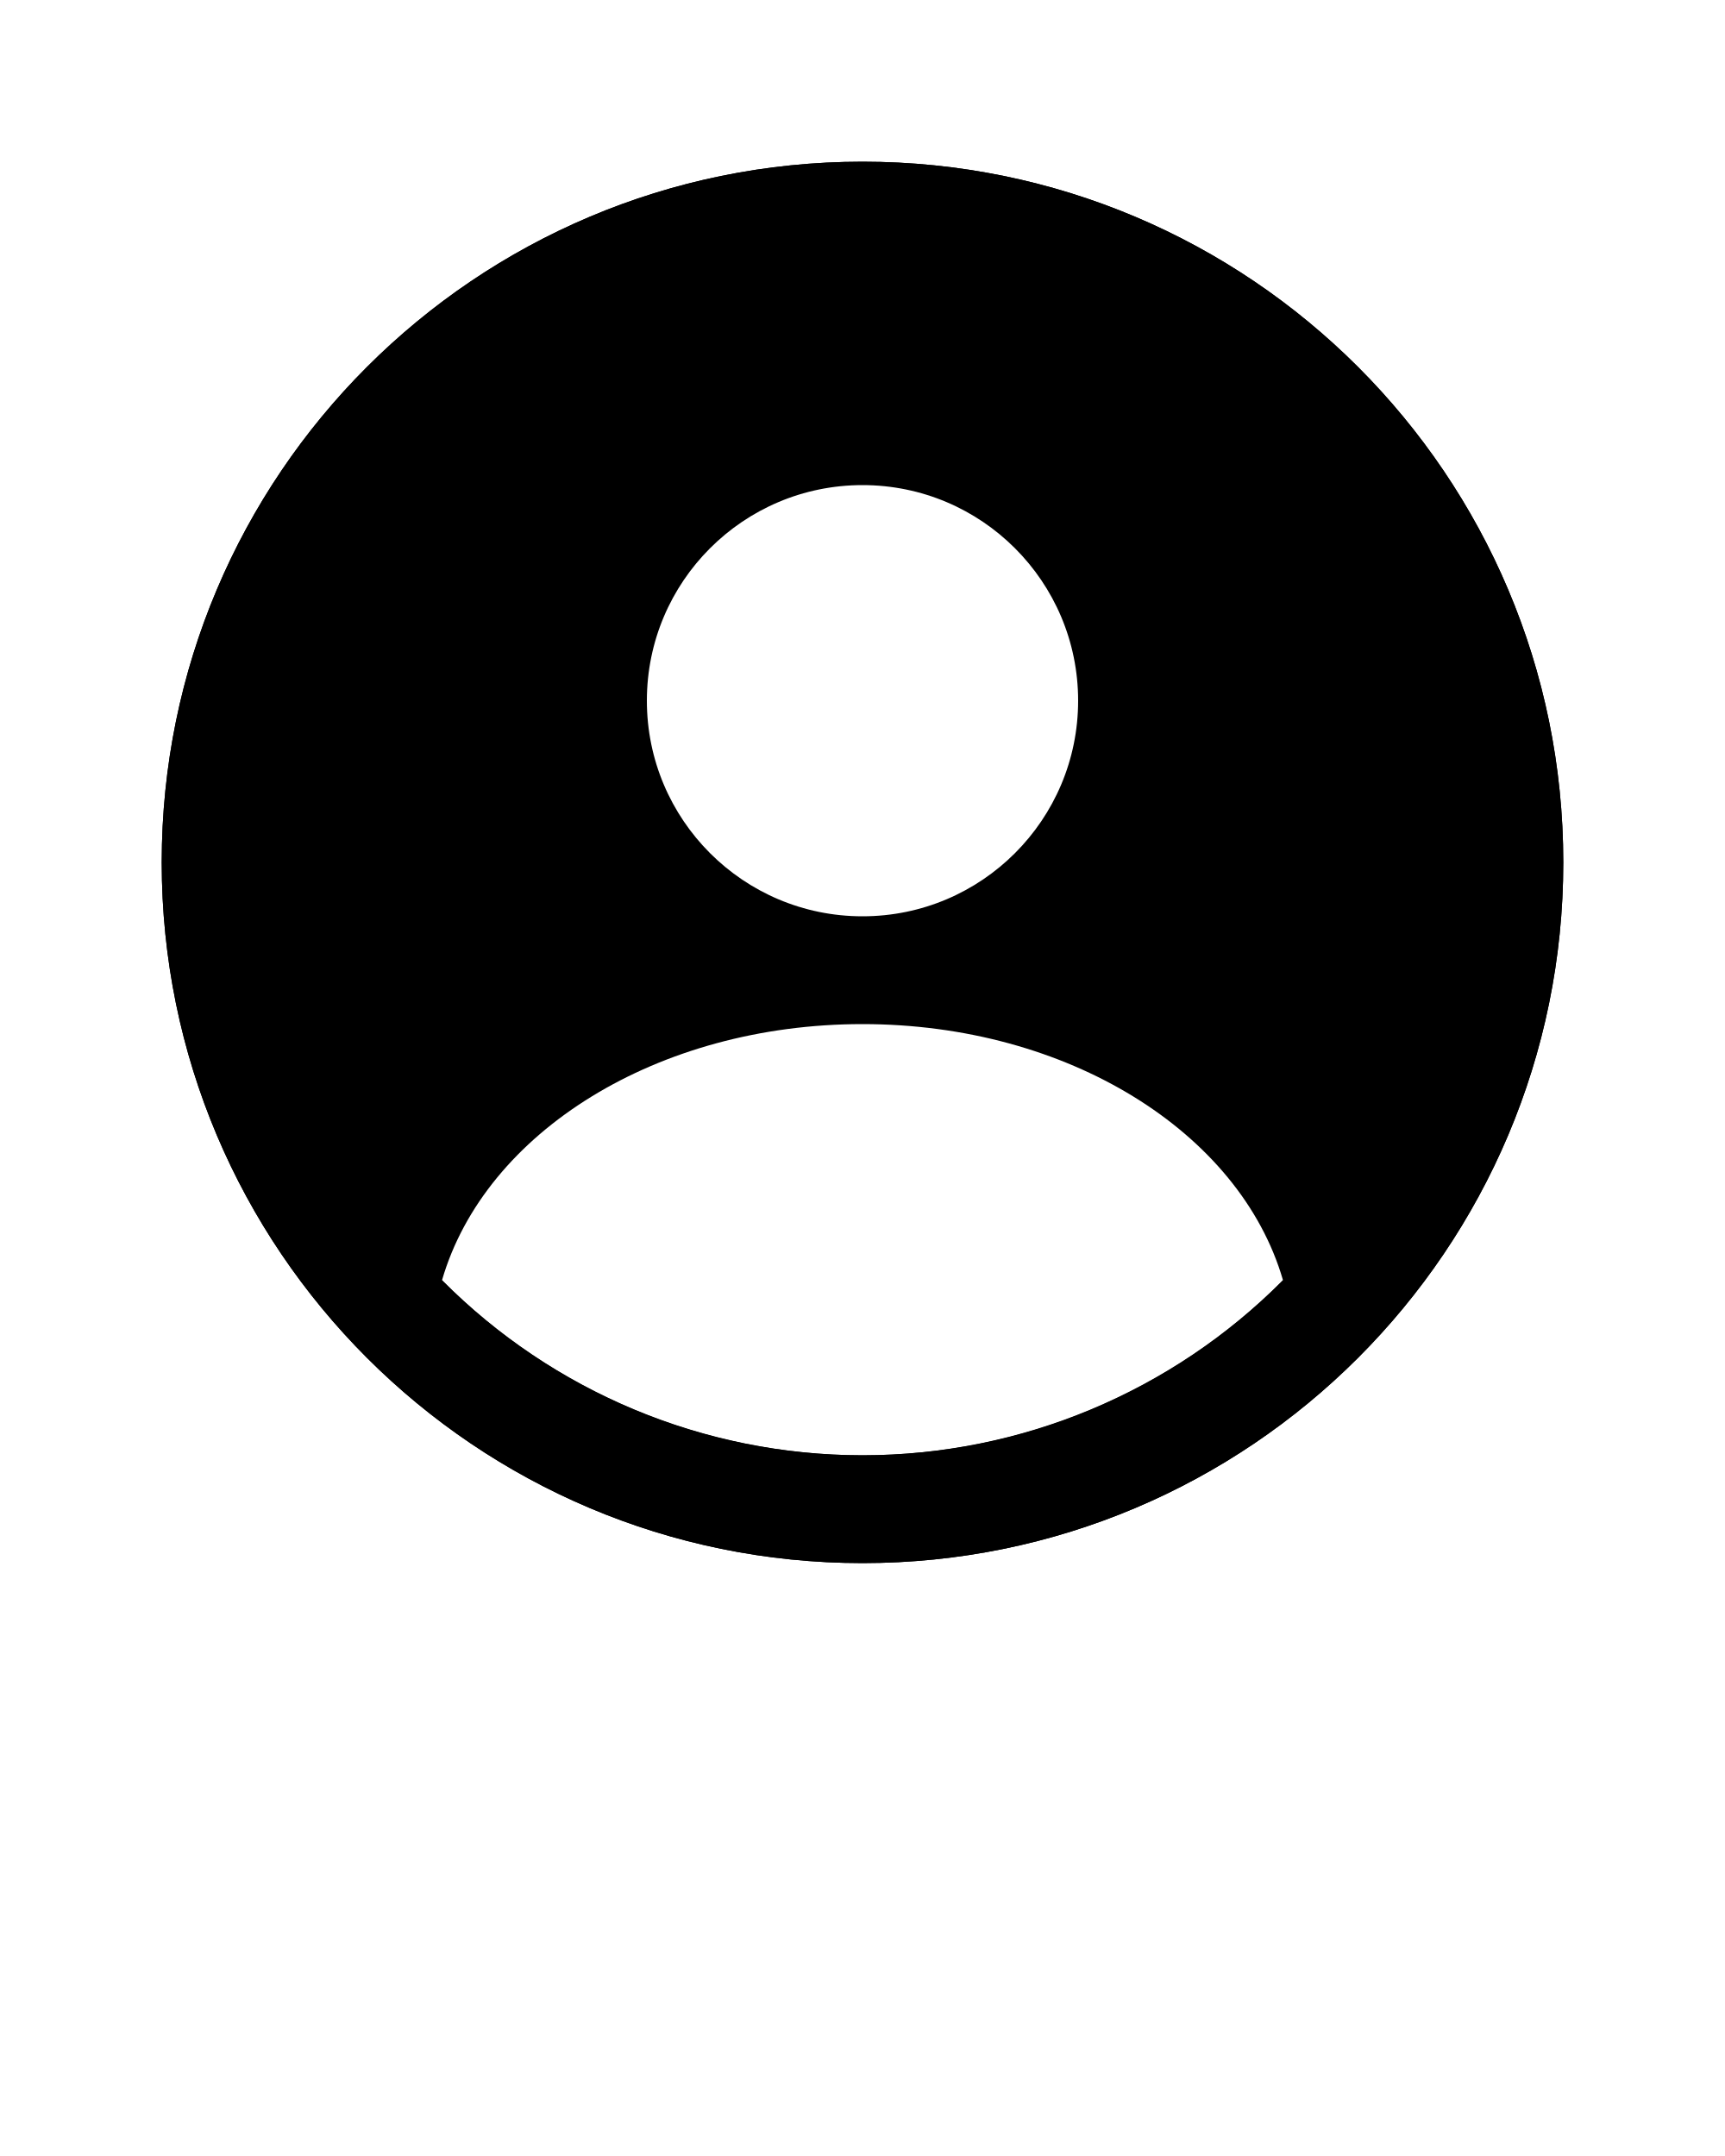
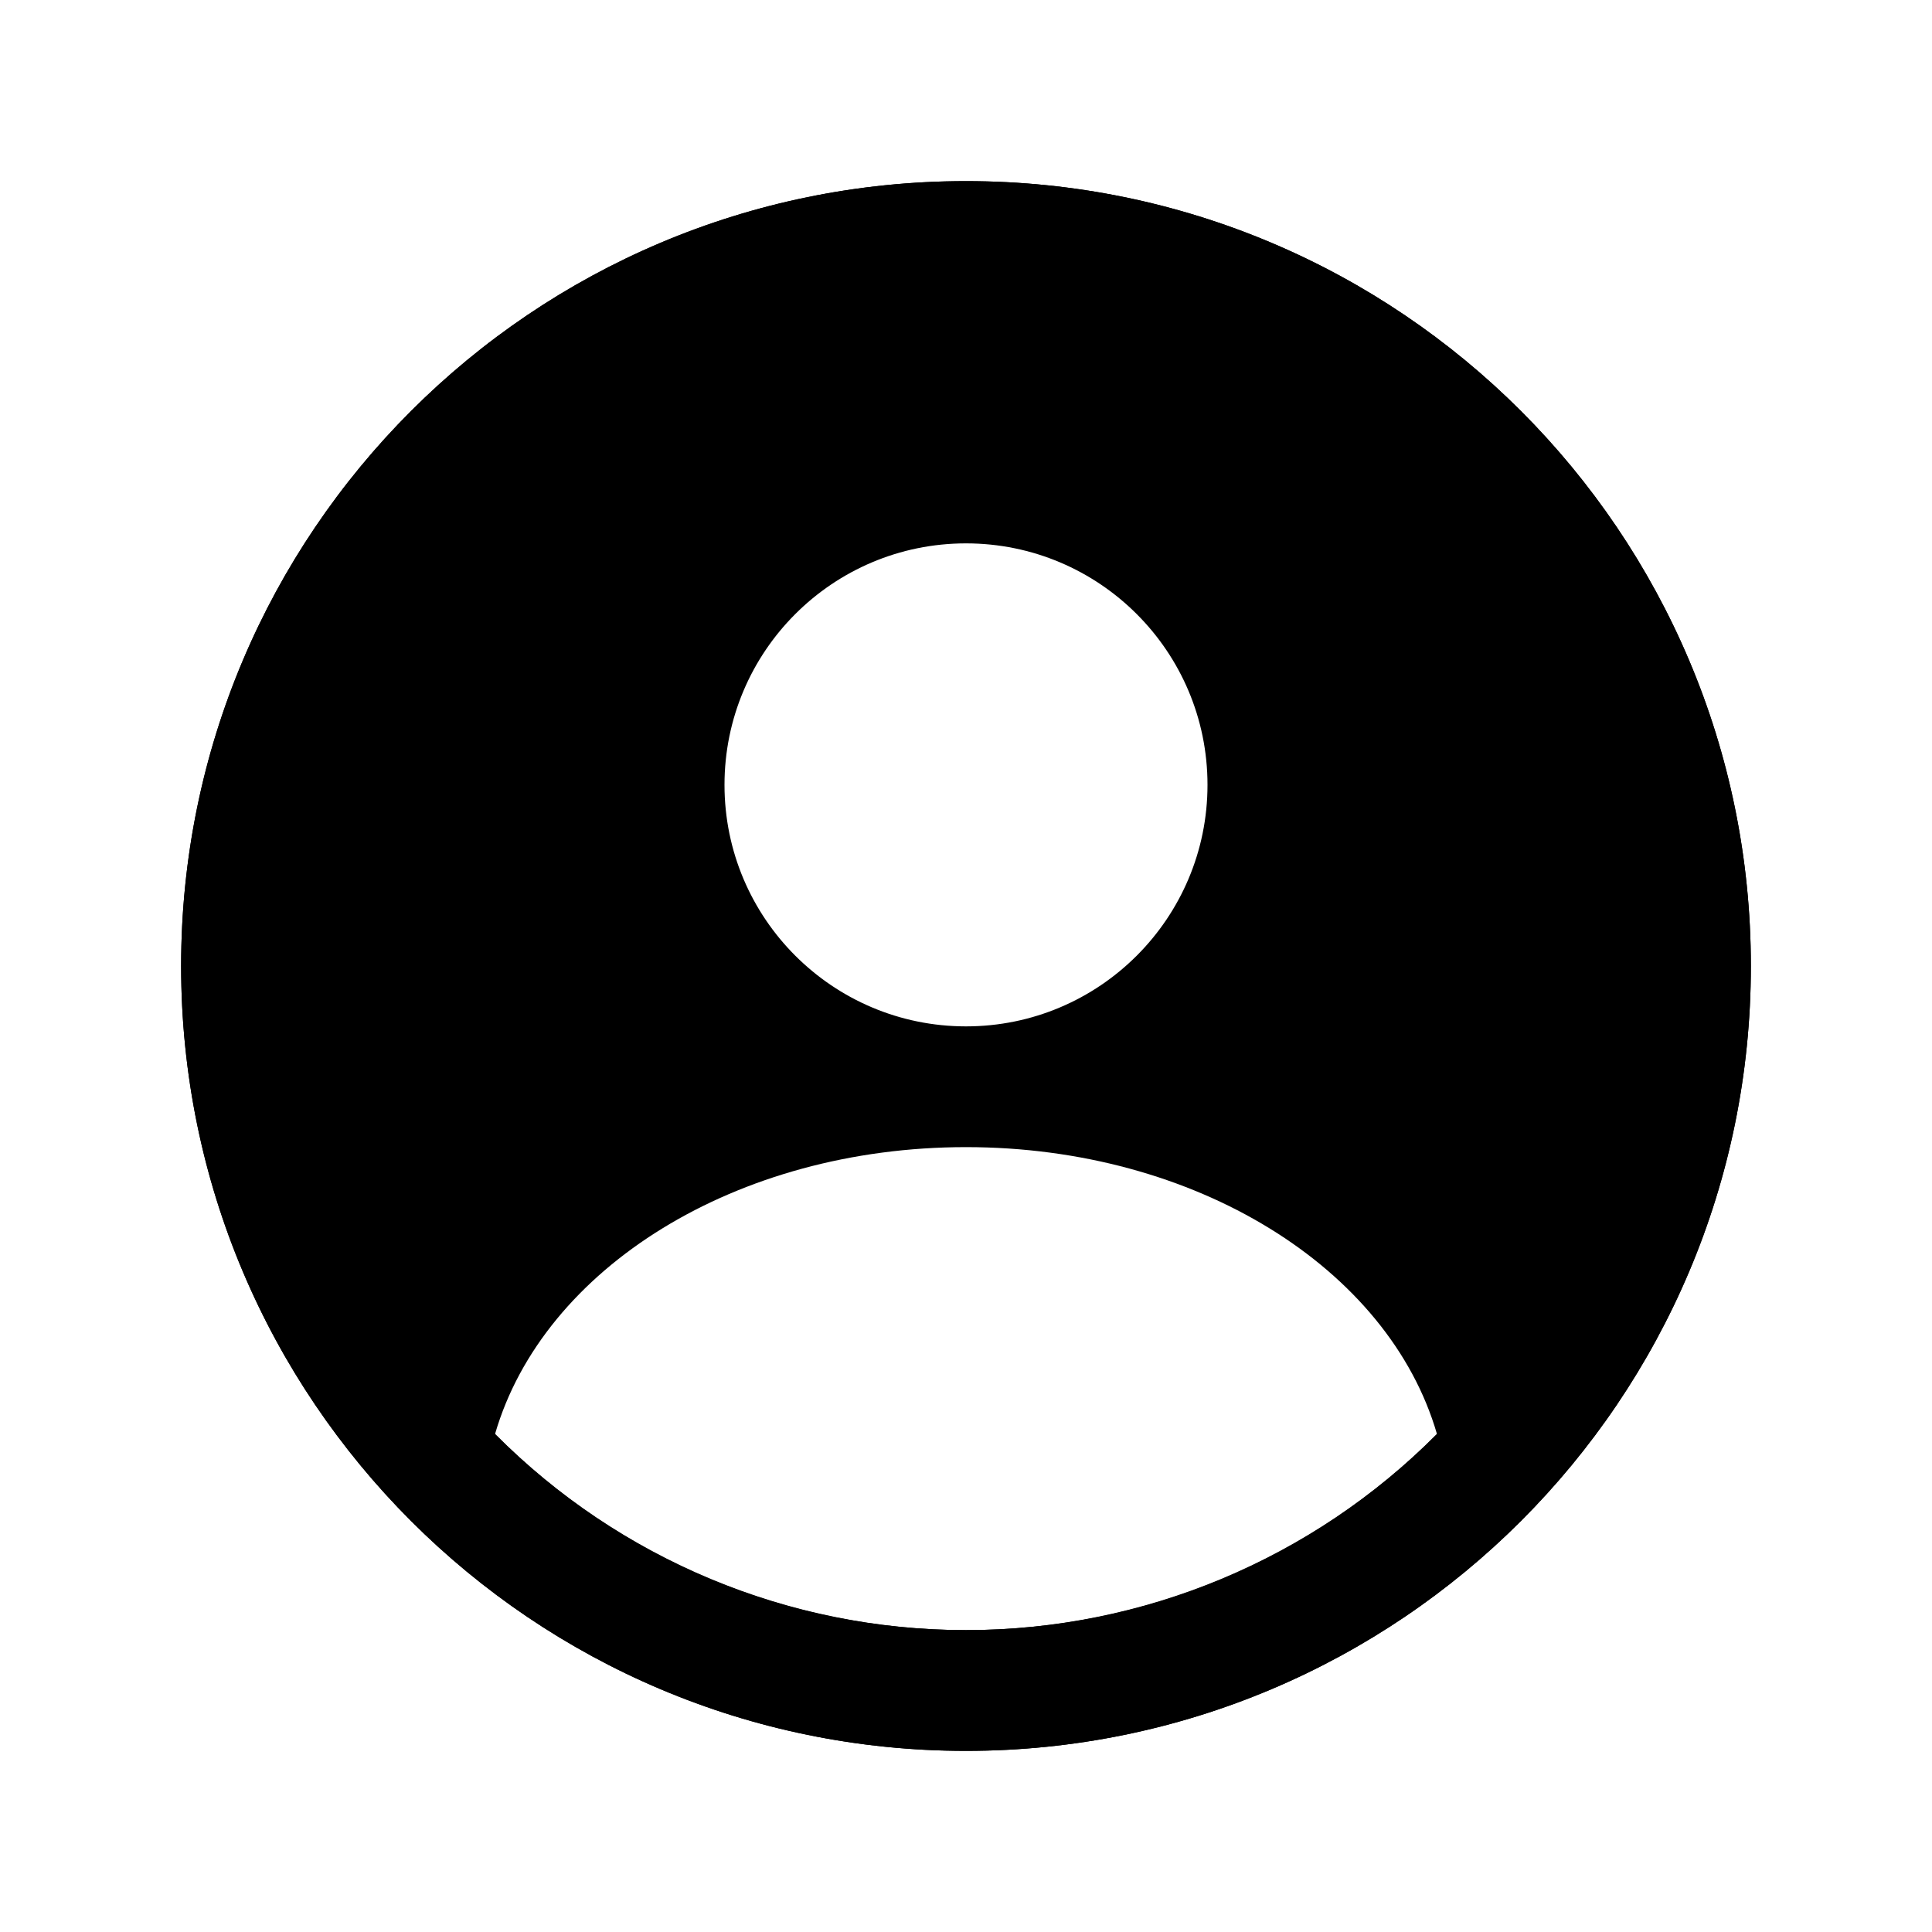
- <svg xmlns="http://www.w3.org/2000/svg" viewBox="0 0 32 40" x="0px" y="0px">
+ <svg xmlns="http://www.w3.org/2000/svg" viewBox="0 0 32 32" x="0px" y="0px">
  <g data-name="Layer 59">
    <path d="M16,29A13,13,0,1,1,29,16,13,13,0,0,1,16,29ZM16,5A11,11,0,1,0,27,16,11,11,0,0,0,16,5Z" />
    <path d="M16,3A13,13,0,1,0,29,16,13,13,0,0,0,16,3Zm0,6a4,4,0,1,1-4,4A4,4,0,0,1,16,9Zm0,18a11,11,0,0,1-7.8-3.25C9,21,12.2,19,16,19s7,2,7.8,4.75A11,11,0,0,1,16,27Zm7.8-3.25" />
  </g>
  <text x="0" y="47" fill="#000000" font-size="5px" font-weight="bold" font-family="'Helvetica Neue', Helvetica, Arial-Unicode, Arial, Sans-serif">Created by Fahrur Razi Siddiq</text>
  <text x="0" y="52" fill="#000000" font-size="5px" font-weight="bold" font-family="'Helvetica Neue', Helvetica, Arial-Unicode, Arial, Sans-serif">from the Noun Project</text>
</svg>
